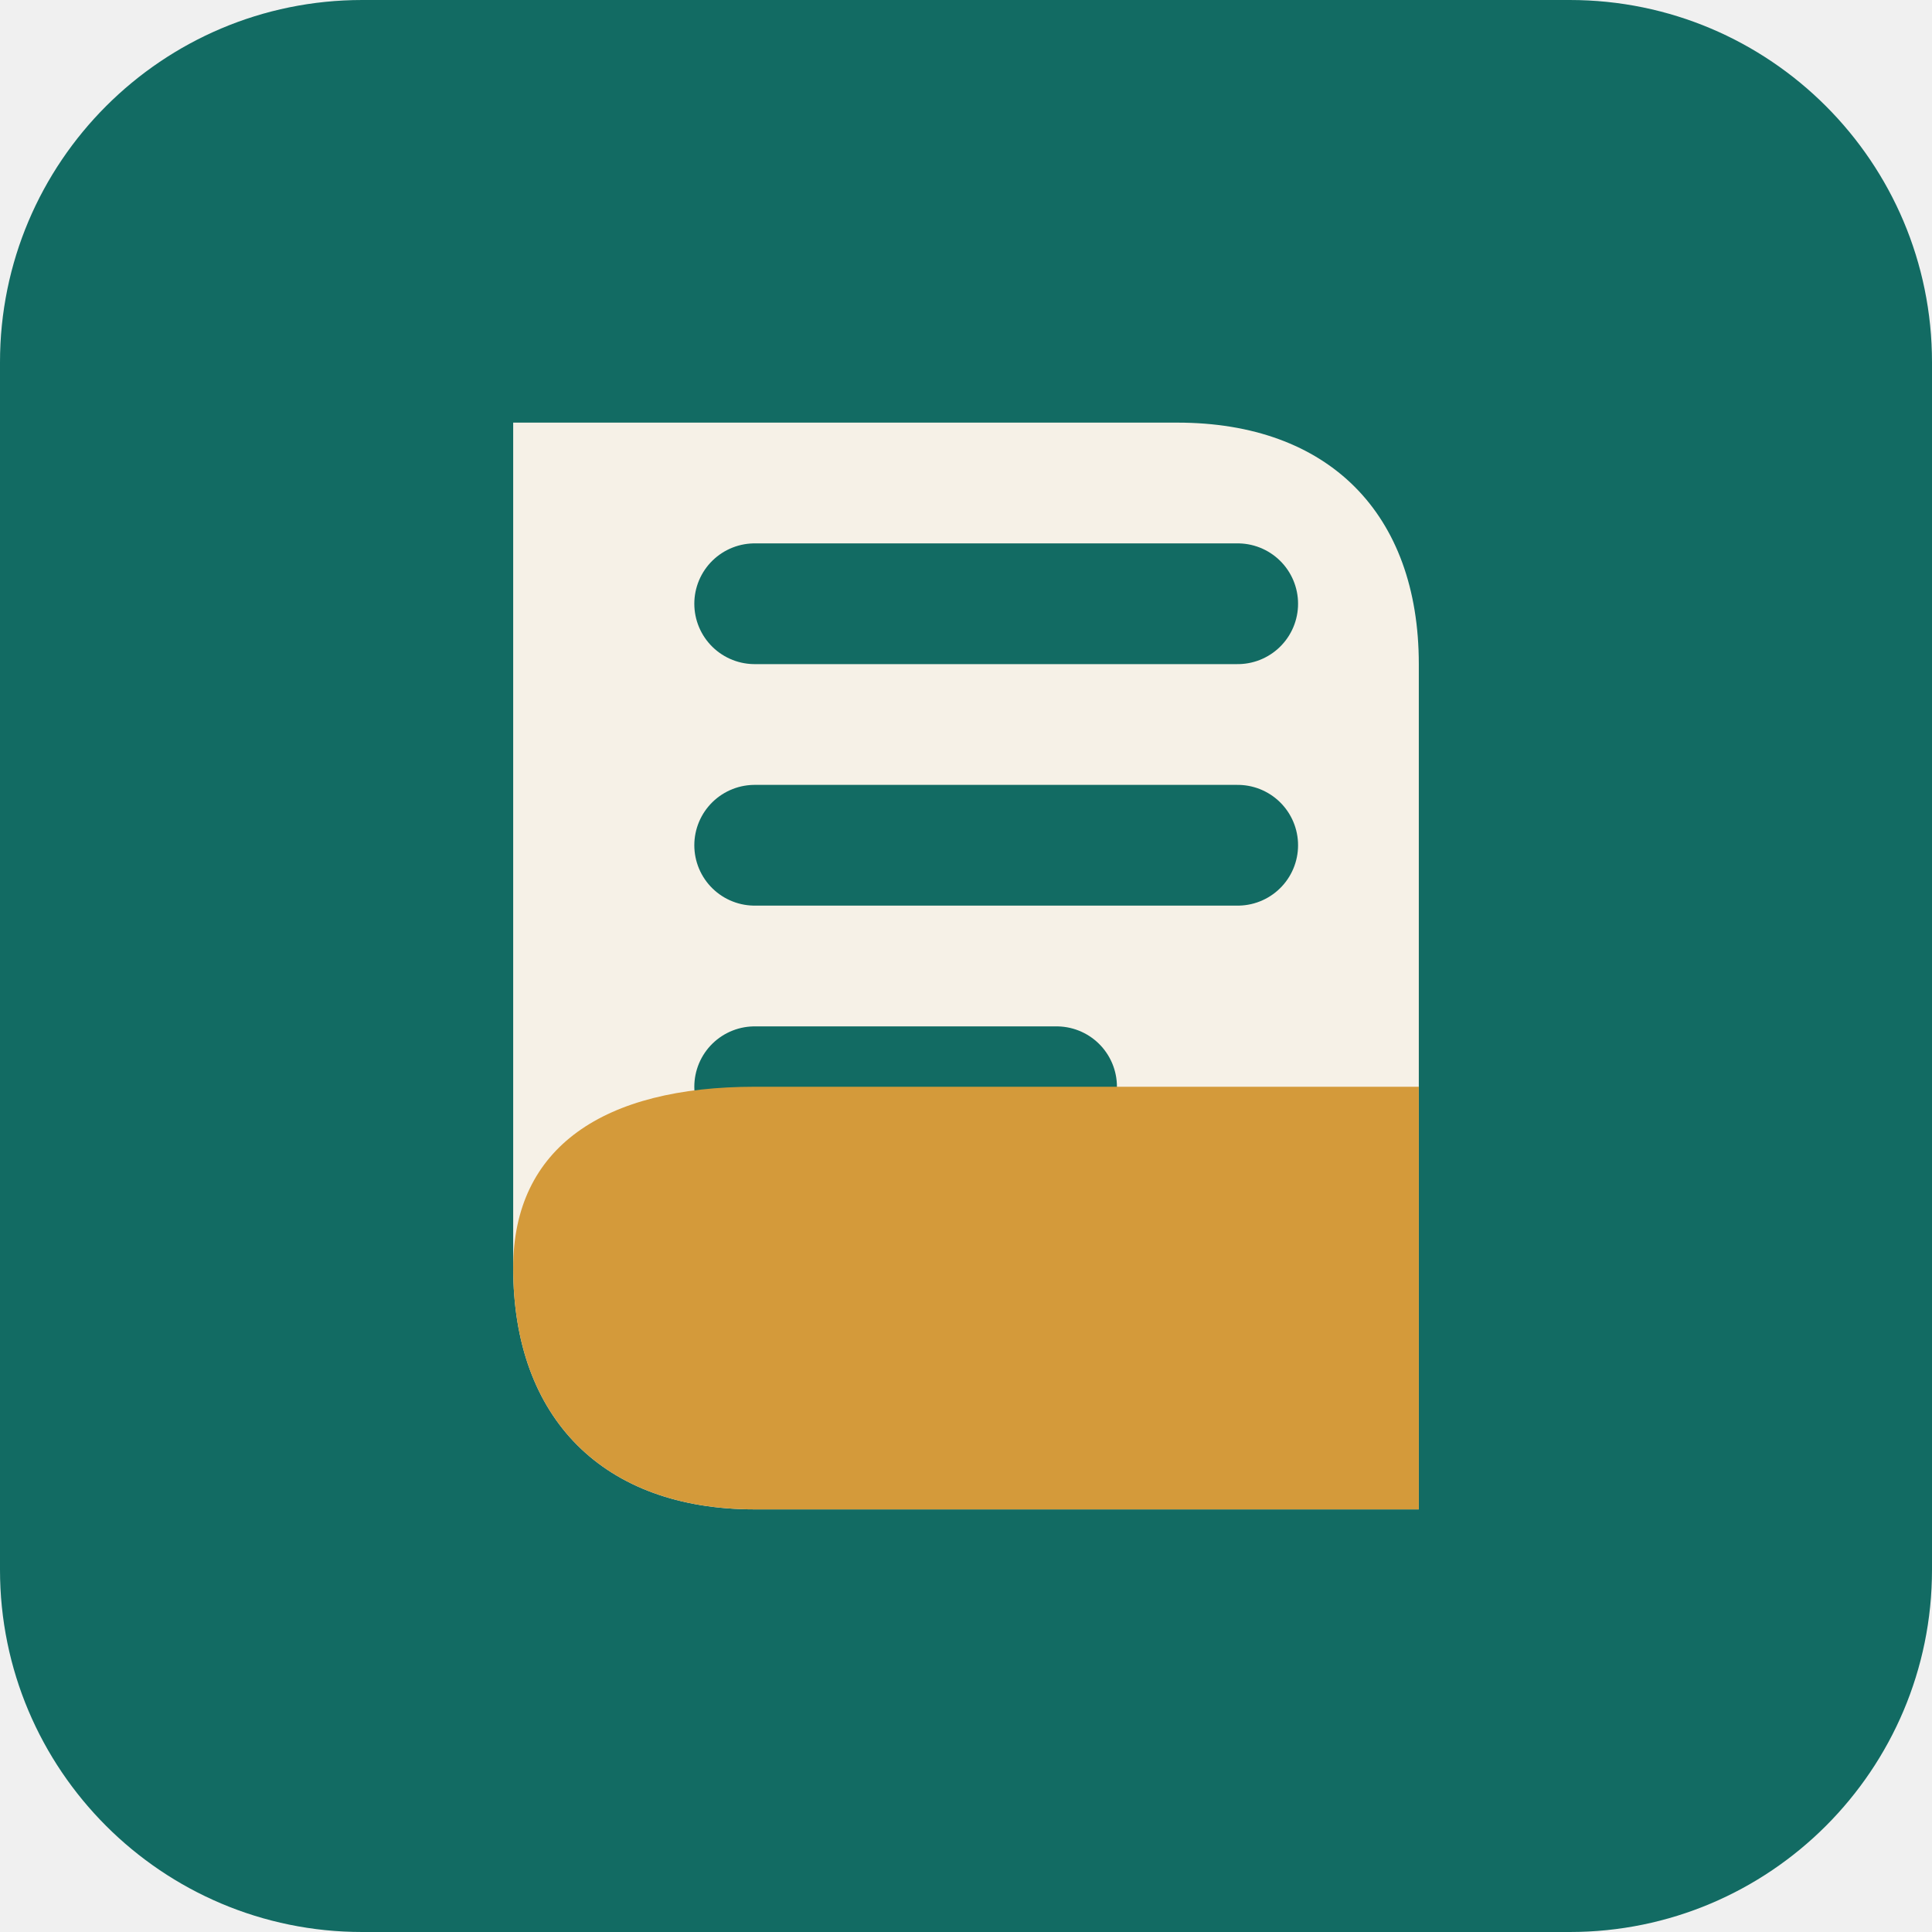
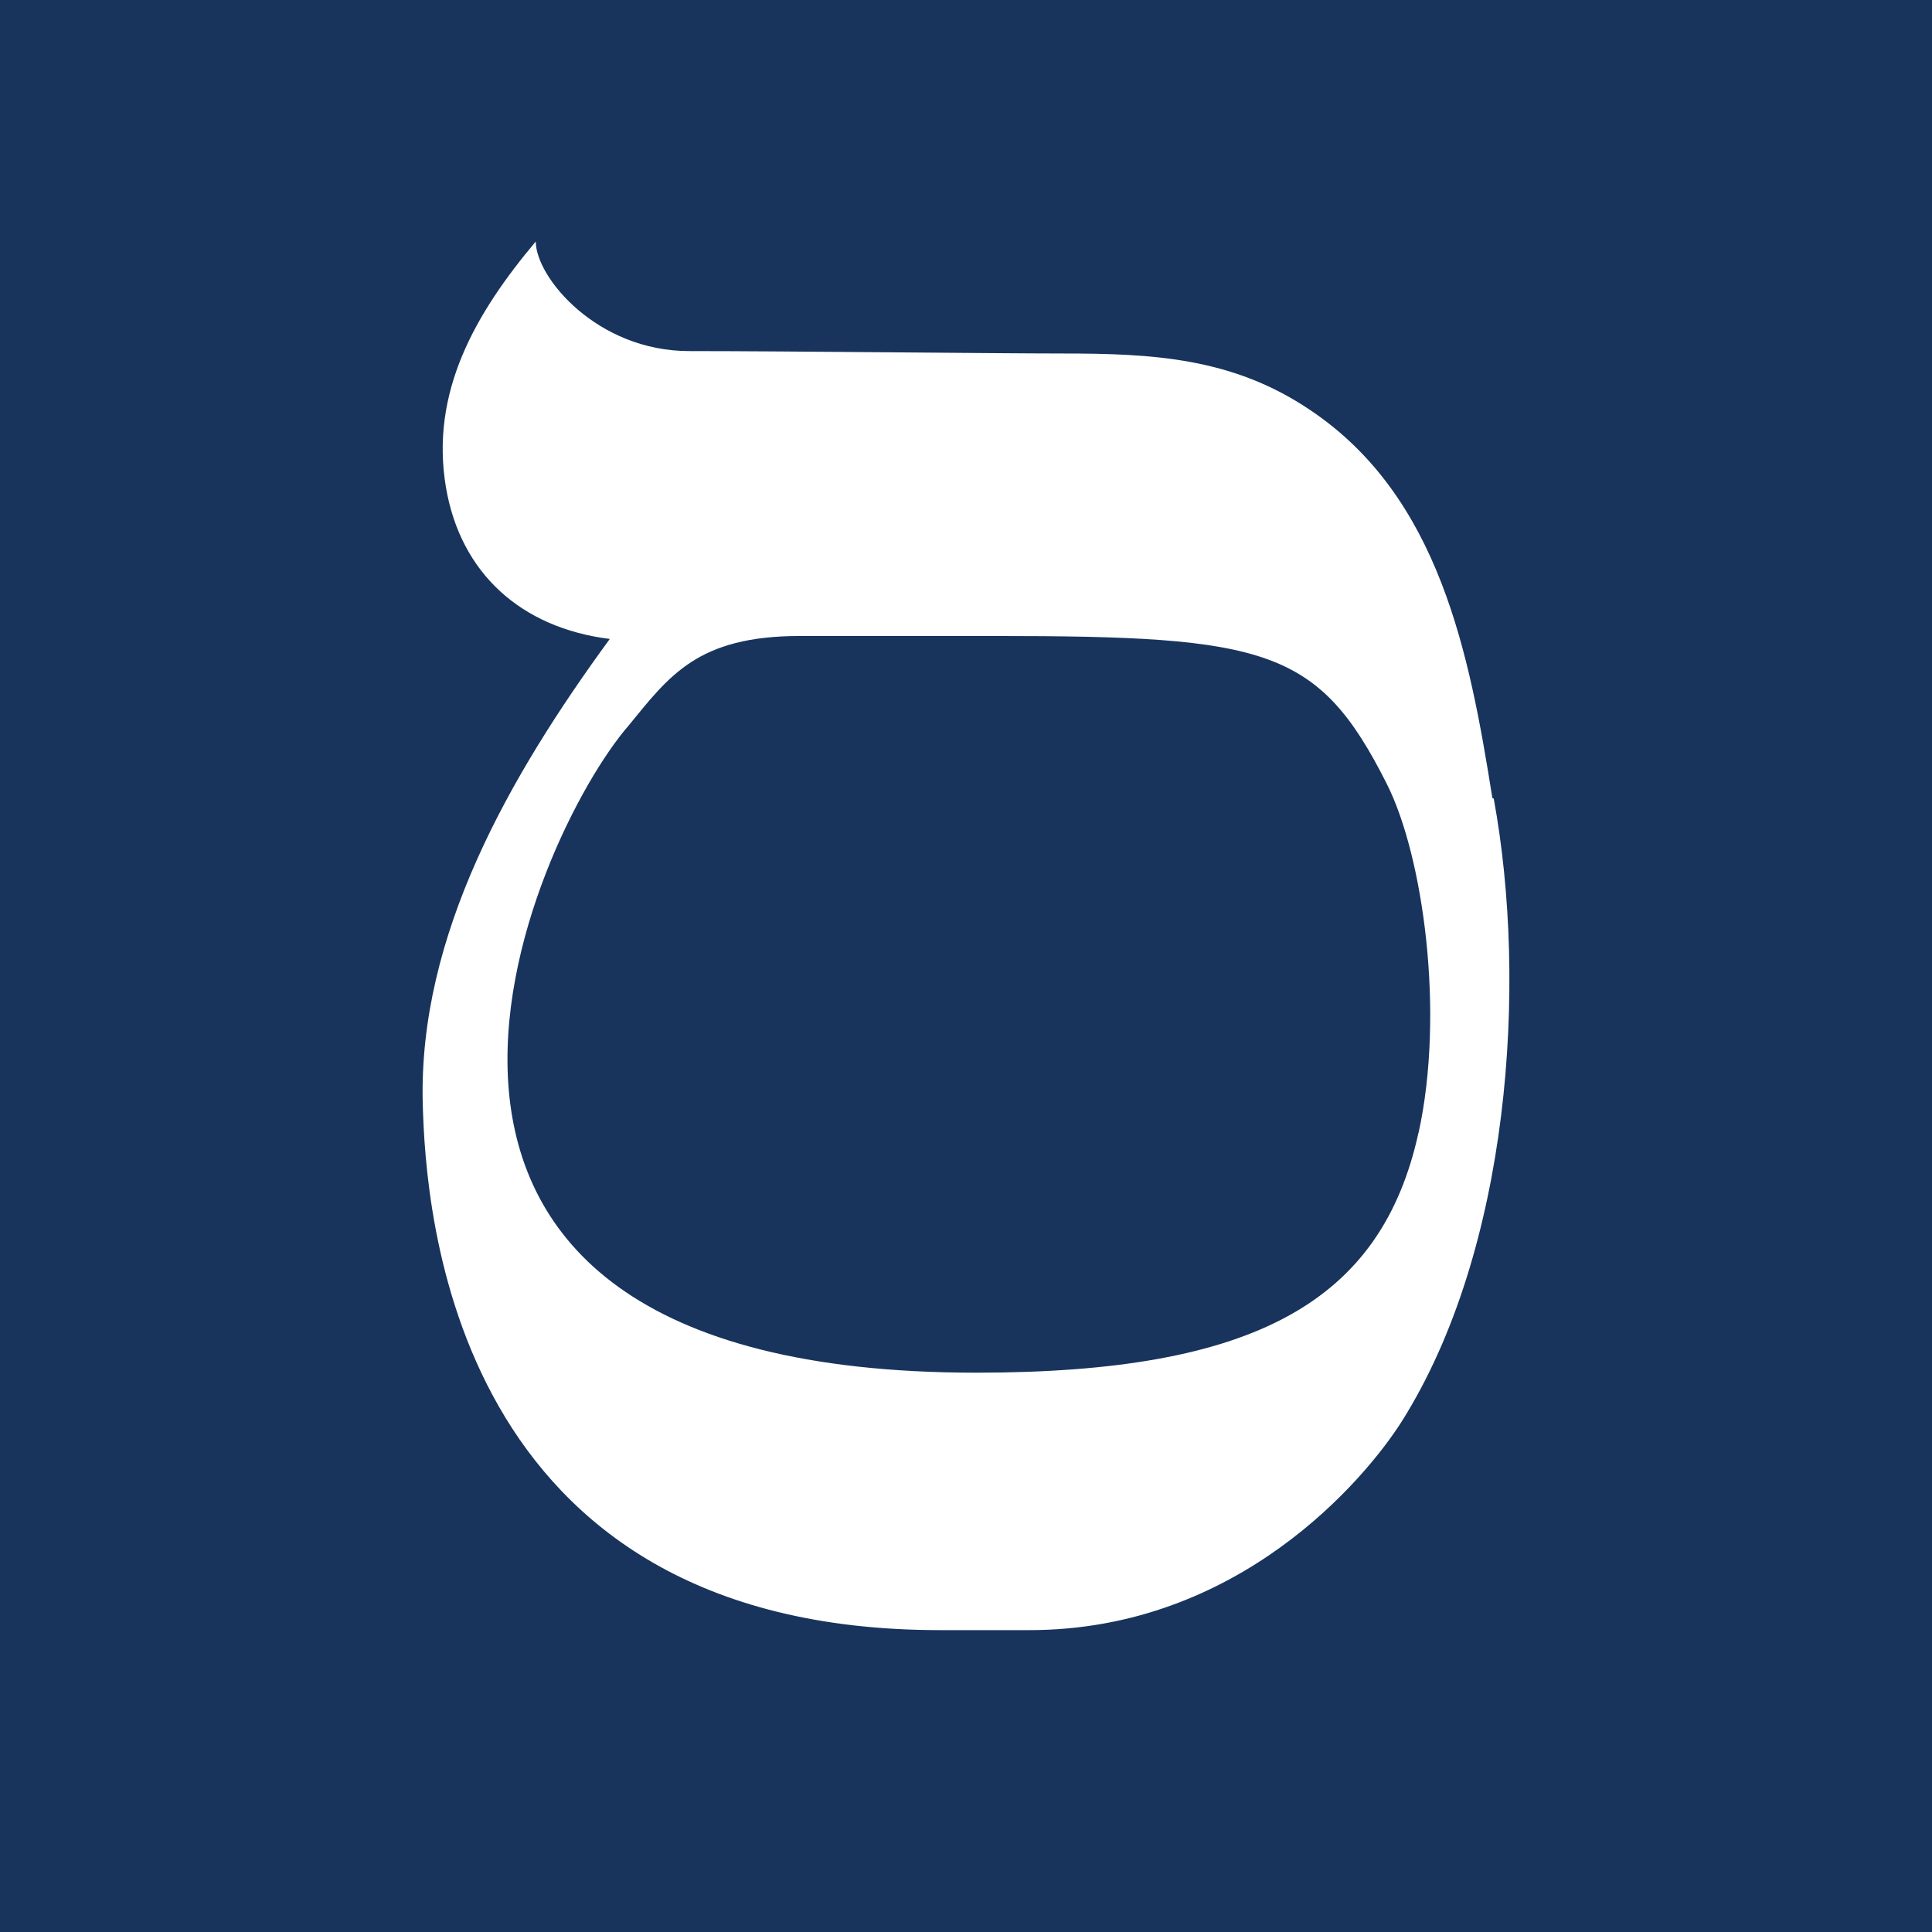
- <svg xmlns="http://www.w3.org/2000/svg" viewBox="0 0 64 64" role="img" aria-labelledby="title">
-   <rect width="64" height="64" rx="12" fill="#126b63" />
-   <path d="M17 14h22c5 0 8 3 8 8v28H25c-5 0-8-3-8-8V14Z" fill="#f6f1e7" />
-   <path d="M25 20h16M25 28h16M25 36h10" fill="none" stroke="#126b63" stroke-linecap="round" stroke-width="4" />
-   <path d="M17 42c0-4 3-6 8-6h22v14H25c-5 0-8-3-8-8Z" fill="#d49a3a" />
+ <svg xmlns="http://www.w3.org/2000/svg" width="32" height="32" role="img" aria-labelledby="title">
+   <path d="M0 0h32v32H0V0Z" fill="#18345d" />
+   <path d="M23.496 18.756c-.612 2.793-2.691 3.98-7.324 3.98-11.382 0-7.35-8.889-5.759-10.72.669-.816 1.136-1.482 2.834-1.482h3.23c4.503 0 5.362.207 6.49 2.444.61 1.205.964 3.805.529 5.785v-.007zm1.222-5.54c-.38-2.39-.876-4.986-3.011-6.42-1.294-.877-2.625-.941-4.12-.941-1.016 0-4.602-.04-6.172-.04-1.525 0-2.541-1.22-2.541-1.815C7.88 5.183 7.12 6.49 7.386 8.07c.241 1.422 1.243 2.33 2.714 2.513-1.667 2.282-3.172 4.911-3.098 7.699C7.05 20.035 7.463 27 15.57 27h1.479c3.461 0 5.558-2.496 6.168-3.456 1.791-2.84 2.091-7.235 1.524-10.316" fill="#fff" />
</svg>
